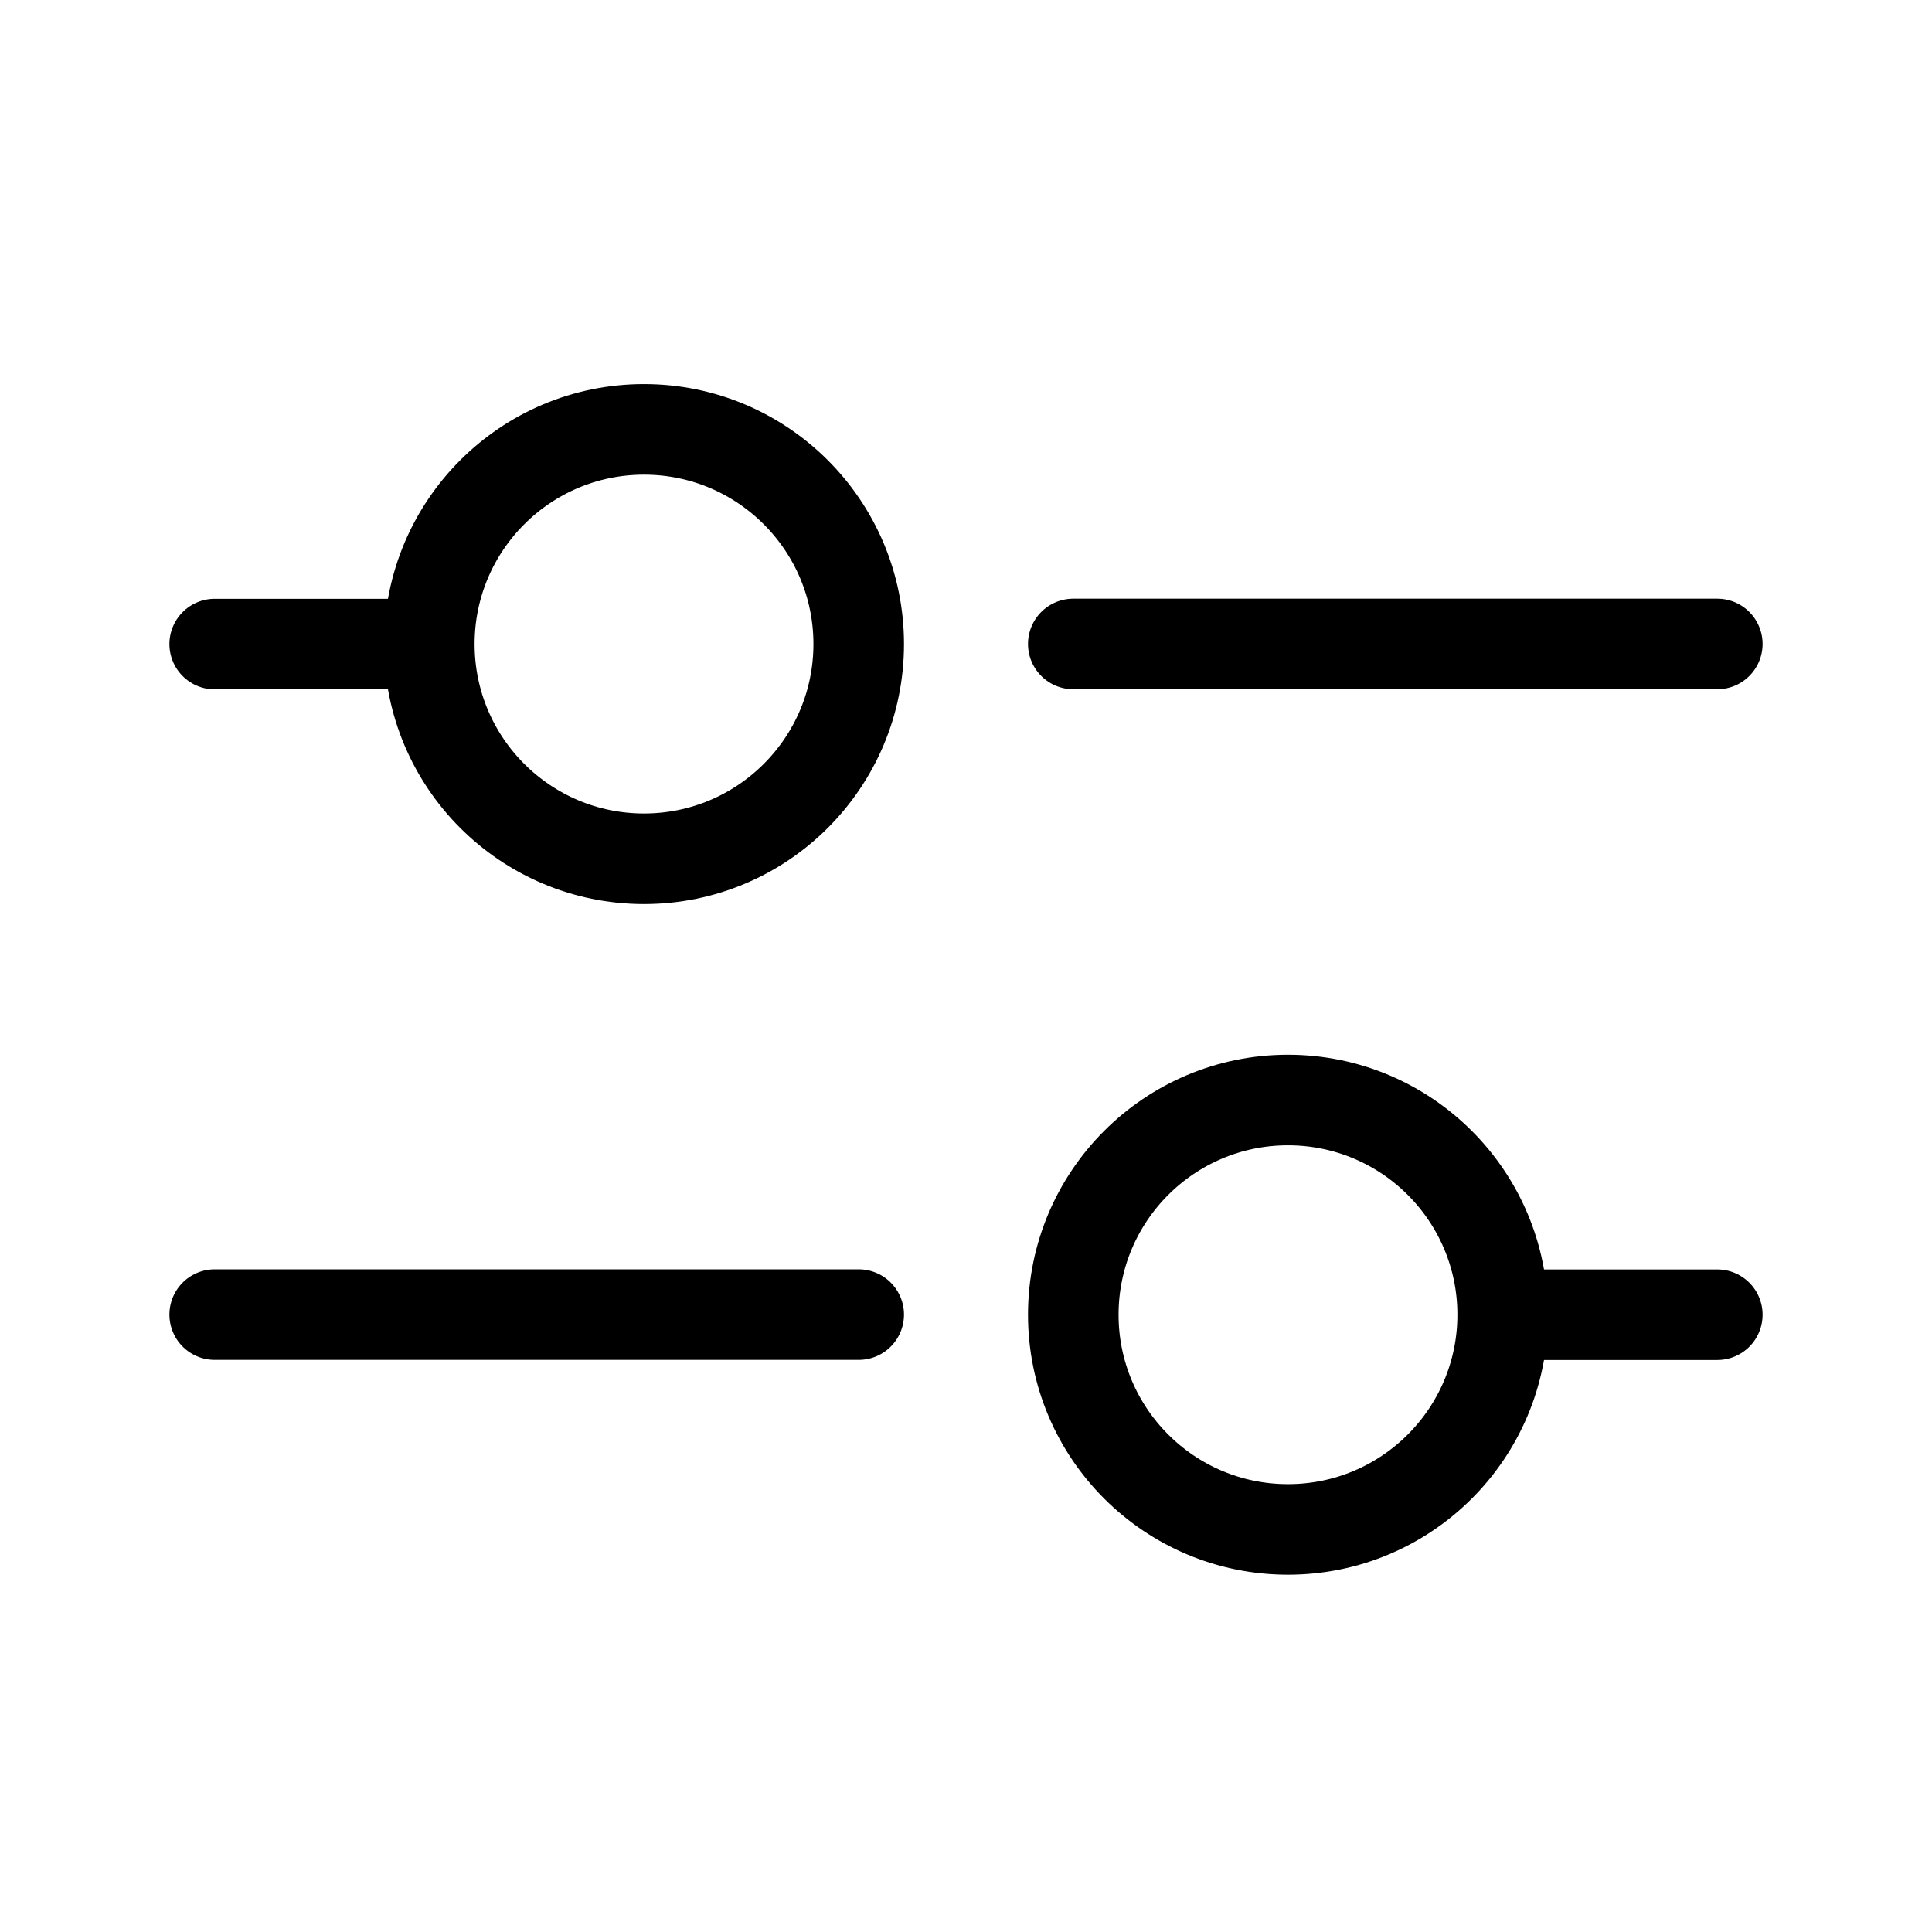
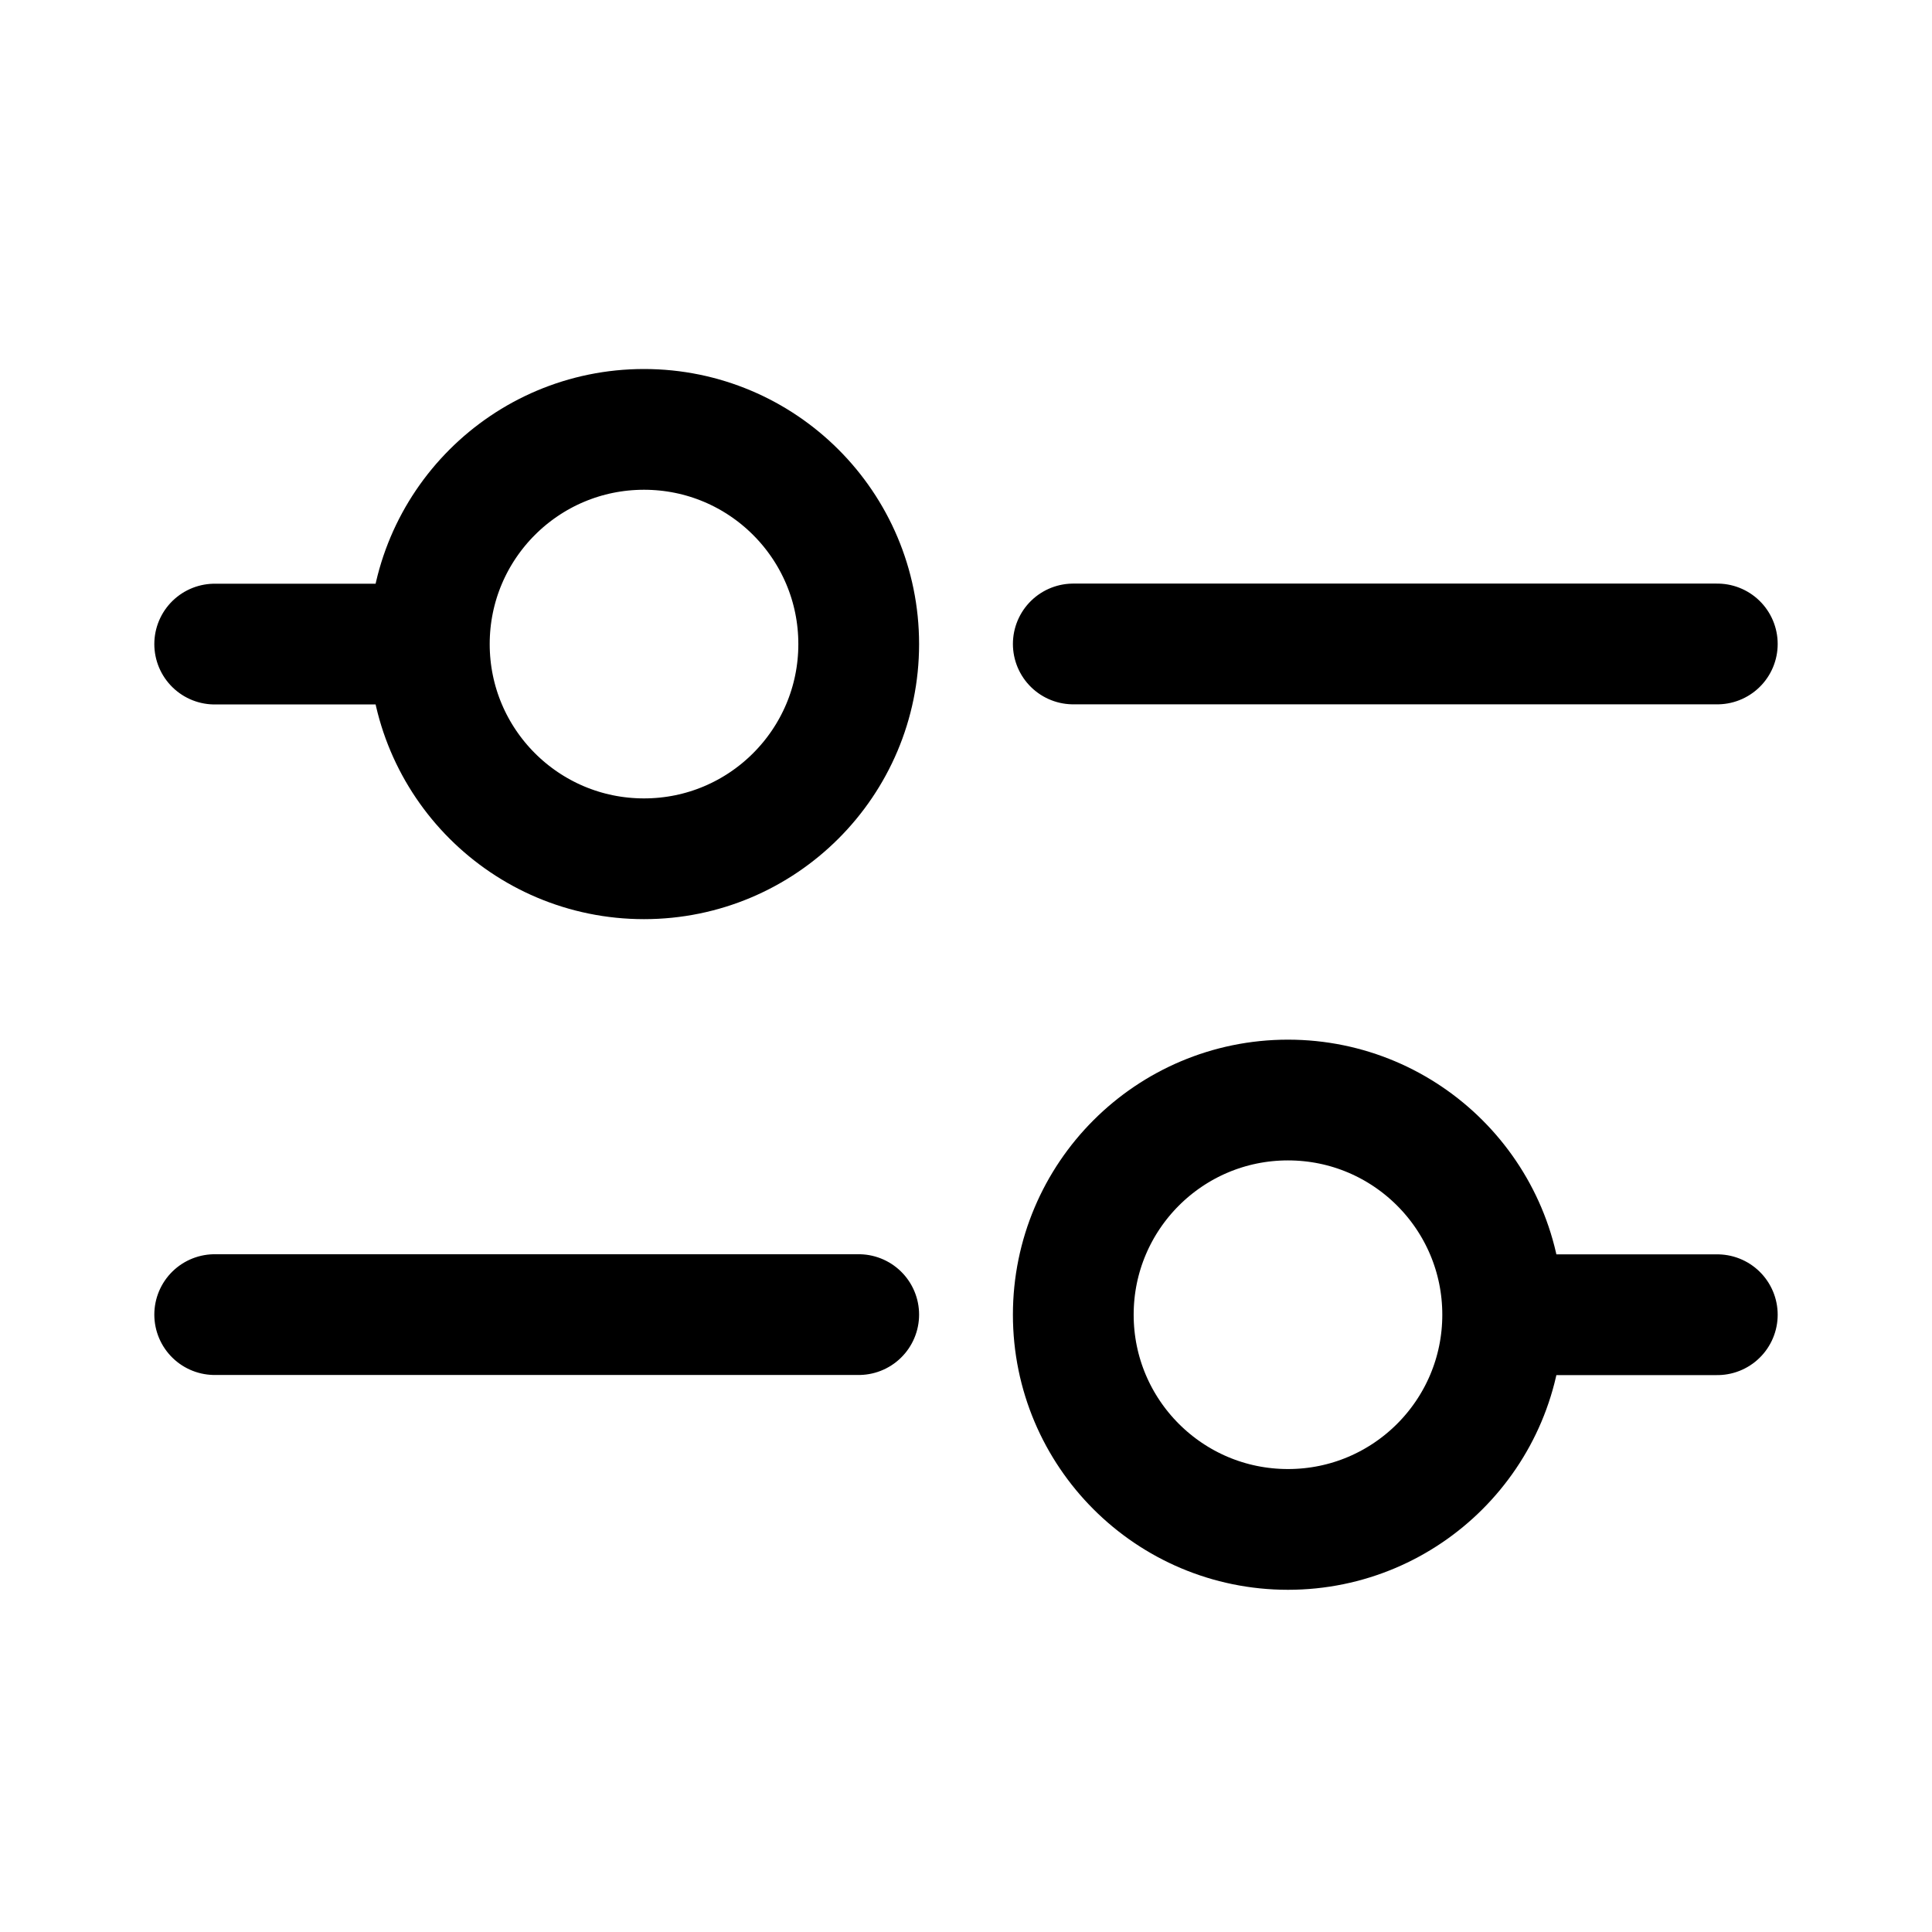
- <svg xmlns="http://www.w3.org/2000/svg" width="32" height="32" viewBox="0 0 32 32" fill="none">
-   <path d="M7.111 10.668C7.111 12.632 8.703 14.224 10.667 14.224C12.63 14.224 14.223 12.632 14.223 10.668C14.223 8.704 12.63 7.112 10.667 7.112C8.703 7.112 7.111 8.704 7.111 10.668ZM7.111 10.668H3.556M17.777 10.666H28.444M24.889 21.776C24.889 23.74 23.297 25.332 21.333 25.332C19.369 25.332 17.777 23.74 17.777 21.776C17.777 19.812 19.369 18.22 21.333 18.22C23.297 18.22 24.889 19.812 24.889 21.776ZM24.889 21.776H28.444M14.223 21.774H3.556" stroke="black" stroke-width="1.5" stroke-miterlimit="10" stroke-linecap="round" stroke-linejoin="round" />
+ <svg xmlns="http://www.w3.org/2000/svg" width="32" height="32" stroke="currentColor" viewBox="0 0 32 32" fill="none">
+   <path stroke-linecap="round" stroke-linejoin="round" stroke-width="2" d="M7.111 10.668C7.111 12.632 8.703 14.224 10.667 14.224C12.63 14.224 14.223 12.632 14.223 10.668C14.223 8.704 12.63 7.112 10.667 7.112C8.703 7.112 7.111 8.704 7.111 10.668ZM7.111 10.668H3.556M17.777 10.666H28.444M24.889 21.776C24.889 23.74 23.297 25.332 21.333 25.332C19.369 25.332 17.777 23.74 17.777 21.776C17.777 19.812 19.369 18.22 21.333 18.22C23.297 18.22 24.889 19.812 24.889 21.776ZM24.889 21.776H28.444M14.223 21.774H3.556" />
</svg>
